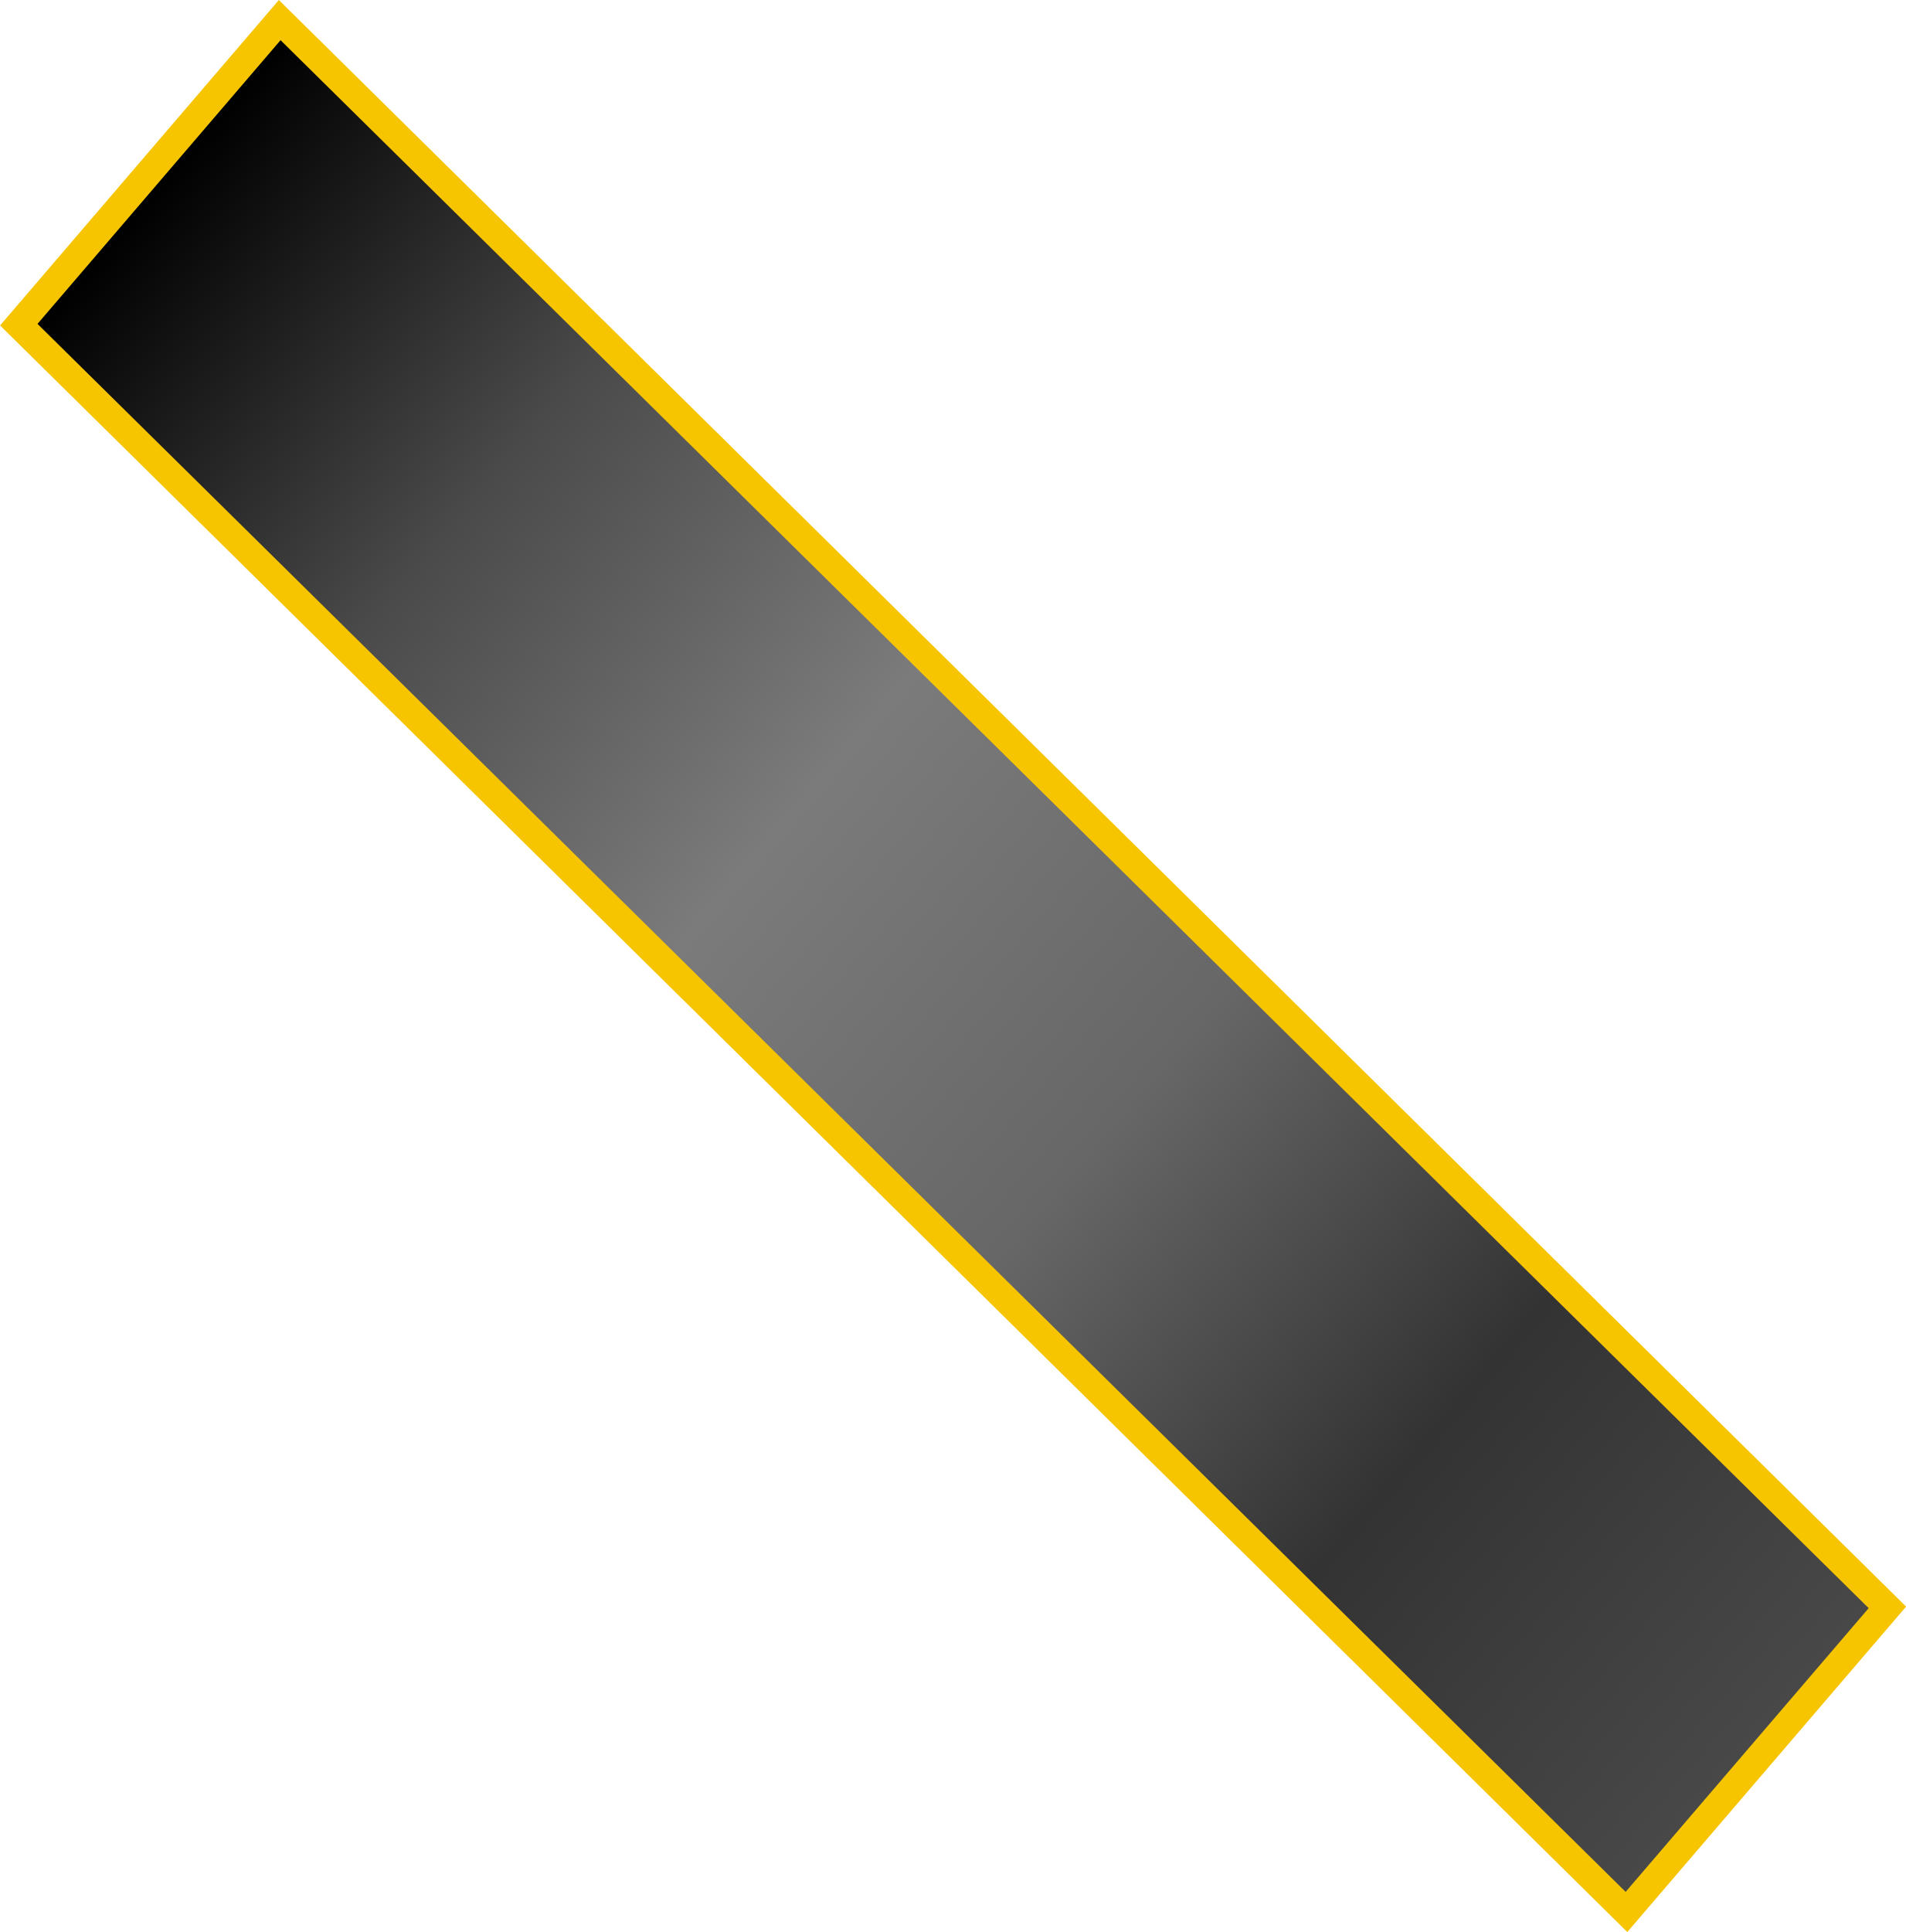
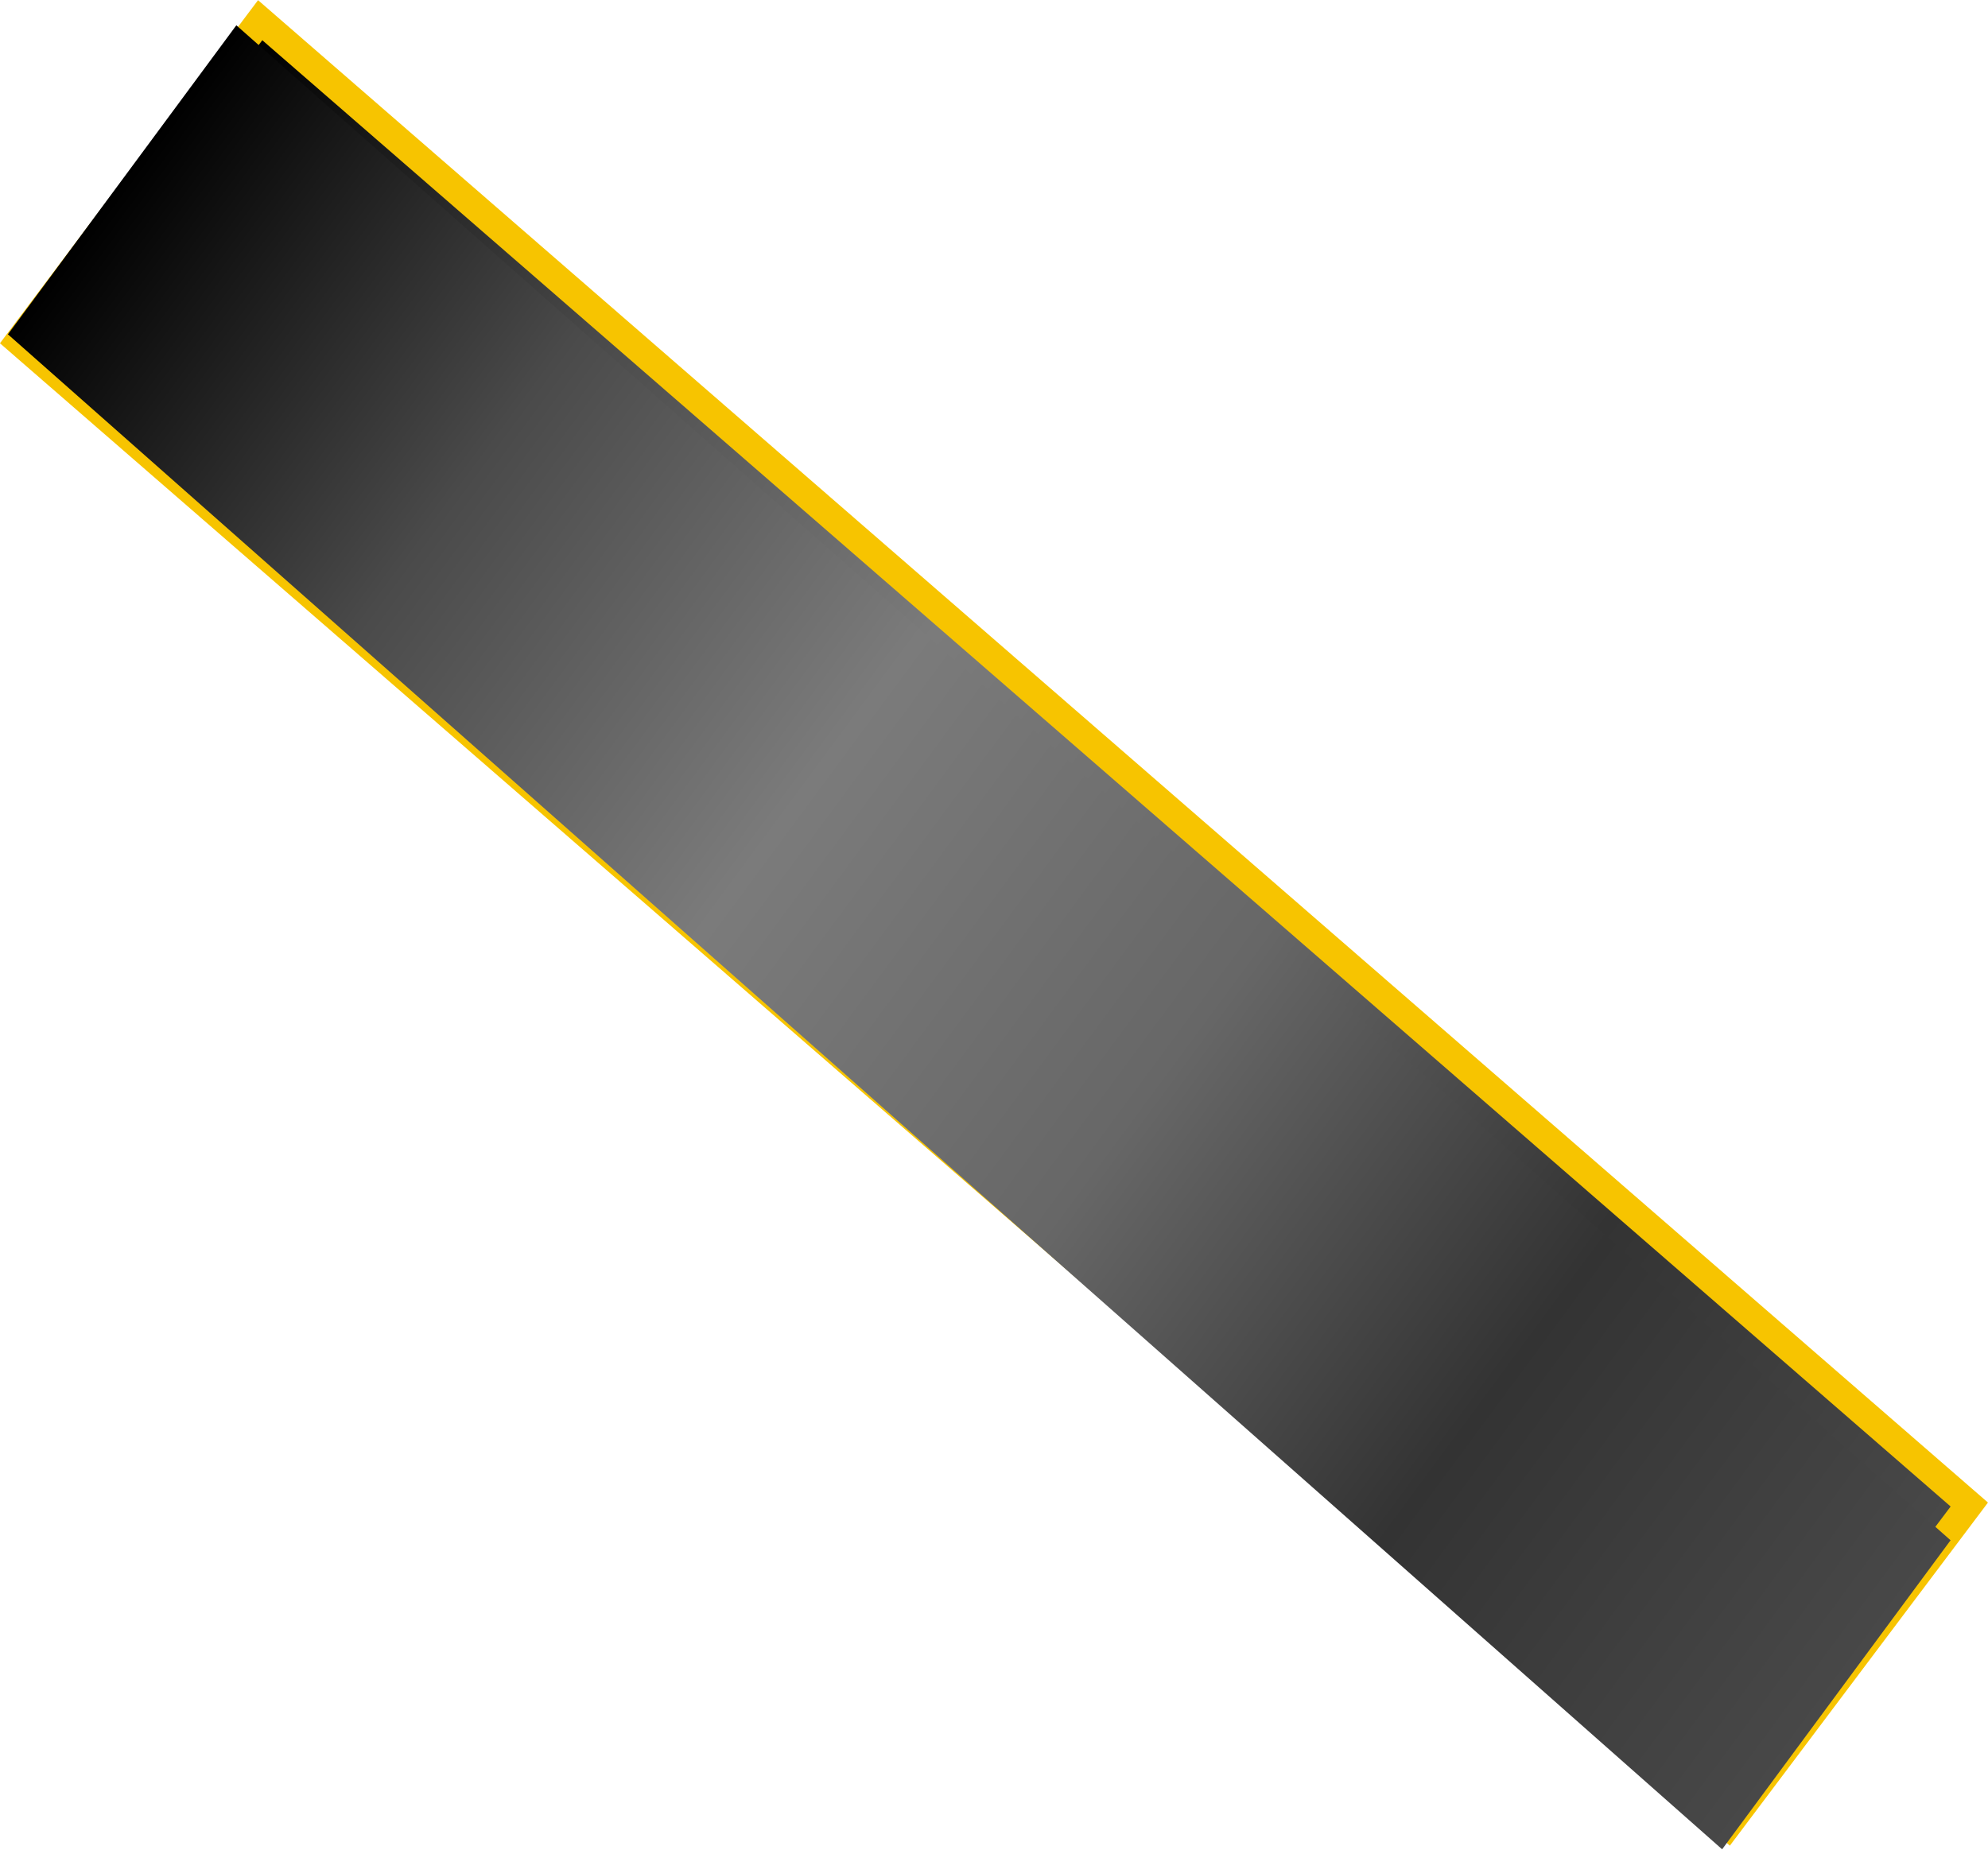
- <svg xmlns="http://www.w3.org/2000/svg" xmlns:xlink="http://www.w3.org/1999/xlink" viewBox="0 0 58.034 58.811" version="1.1" id="svg6714">
+ <svg xmlns="http://www.w3.org/2000/svg" xmlns:xlink="http://www.w3.org/1999/xlink" version="1.1" id="svg6714" viewBox="0 0 300 279.151">
  <defs id="defs6711">
+     <linearGradient xlink:href="#linearGradient10026" id="linearGradient45340" gradientUnits="userSpaceOnUse" gradientTransform="matrix(.80626 0 0 .7818 -755.5852 30.54261)" x1="145.969" y1="63.454" x2="230.239" y2="63.454" />
    <linearGradient id="linearGradient10026">
      <stop style="stop-color:#484848;stop-opacity:1" offset="0" id="stop10022" />
      <stop style="stop-color:#333;stop-opacity:1" offset=".2" id="stop10030" />
      <stop style="stop-color:#676767;stop-opacity:1" offset=".4" id="stop10032" />
      <stop style="stop-color:#7b7b7b;stop-opacity:1" offset=".6" id="stop10034" />
      <stop style="stop-color:#4a4a4a;stop-opacity:1" offset=".8" id="stop10036" />
      <stop style="stop-color:#000;stop-opacity:1" offset="1" id="stop10024" />
    </linearGradient>
-     <linearGradient xlink:href="#linearGradient10026" id="linearGradient45340" gradientUnits="userSpaceOnUse" gradientTransform="matrix(.80626 0 0 .7818 -644.7136 61.11725)" x1="145.969" y1="63.454" x2="230.239" y2="63.454" />
+     <linearGradient xlink:href="#linearGradient10026" id="linearGradient4522" gradientUnits="userSpaceOnUse" gradientTransform="matrix(.82486 0 0 .80276 -760.1002 33.88851)" x1="145.969" y1="63.454" x2="230.239" y2="63.454" />
  </defs>
-   <g id="layer1" transform="translate(-393.9326 -232.8791)">
-     <g id="fixed-mirror">
-       <path style="fill:url(#linearGradient45340);fill-opacity:1;stroke:#f7c400;stroke-width:1.673;stroke-linecap:square;stroke-opacity:1;paint-order:markers stroke fill" id="rect10254" transform="matrix(-.7117 -.70249 .65068 -.75935 0 0)" d="M-527.025 105.039h67.944v11.373H-527.025z" />
-     </g>
+   <g id="fixed-mirror" transform="translate(-2353.917 -1509.744) scale(4.96707)">
+     <path style="fill:url(#linearGradient45340);fill-opacity:1;stroke:#f7c400;stroke-width:1.673;stroke-linecap:square;stroke-opacity:1;paint-order:markers stroke fill" id="rect45338" transform="matrix(-.75494 -.6558 .60106 -.7992 0 0)" d="M-637.896 74.465h67.944v11.373h-67.944z" />
+     <path style="fill:url(#linearGradient4522);fill-opacity:1;stroke:none;stroke-width:1.714;stroke-linecap:square;stroke-opacity:1;paint-order:markers stroke fill" id="rect4520" transform="matrix(-.74923 -.6623 .59434 -.80421 0 0)" d="M-639.696 78.988h69.512v11.677h-69.512z" />
  </g>
</svg>
